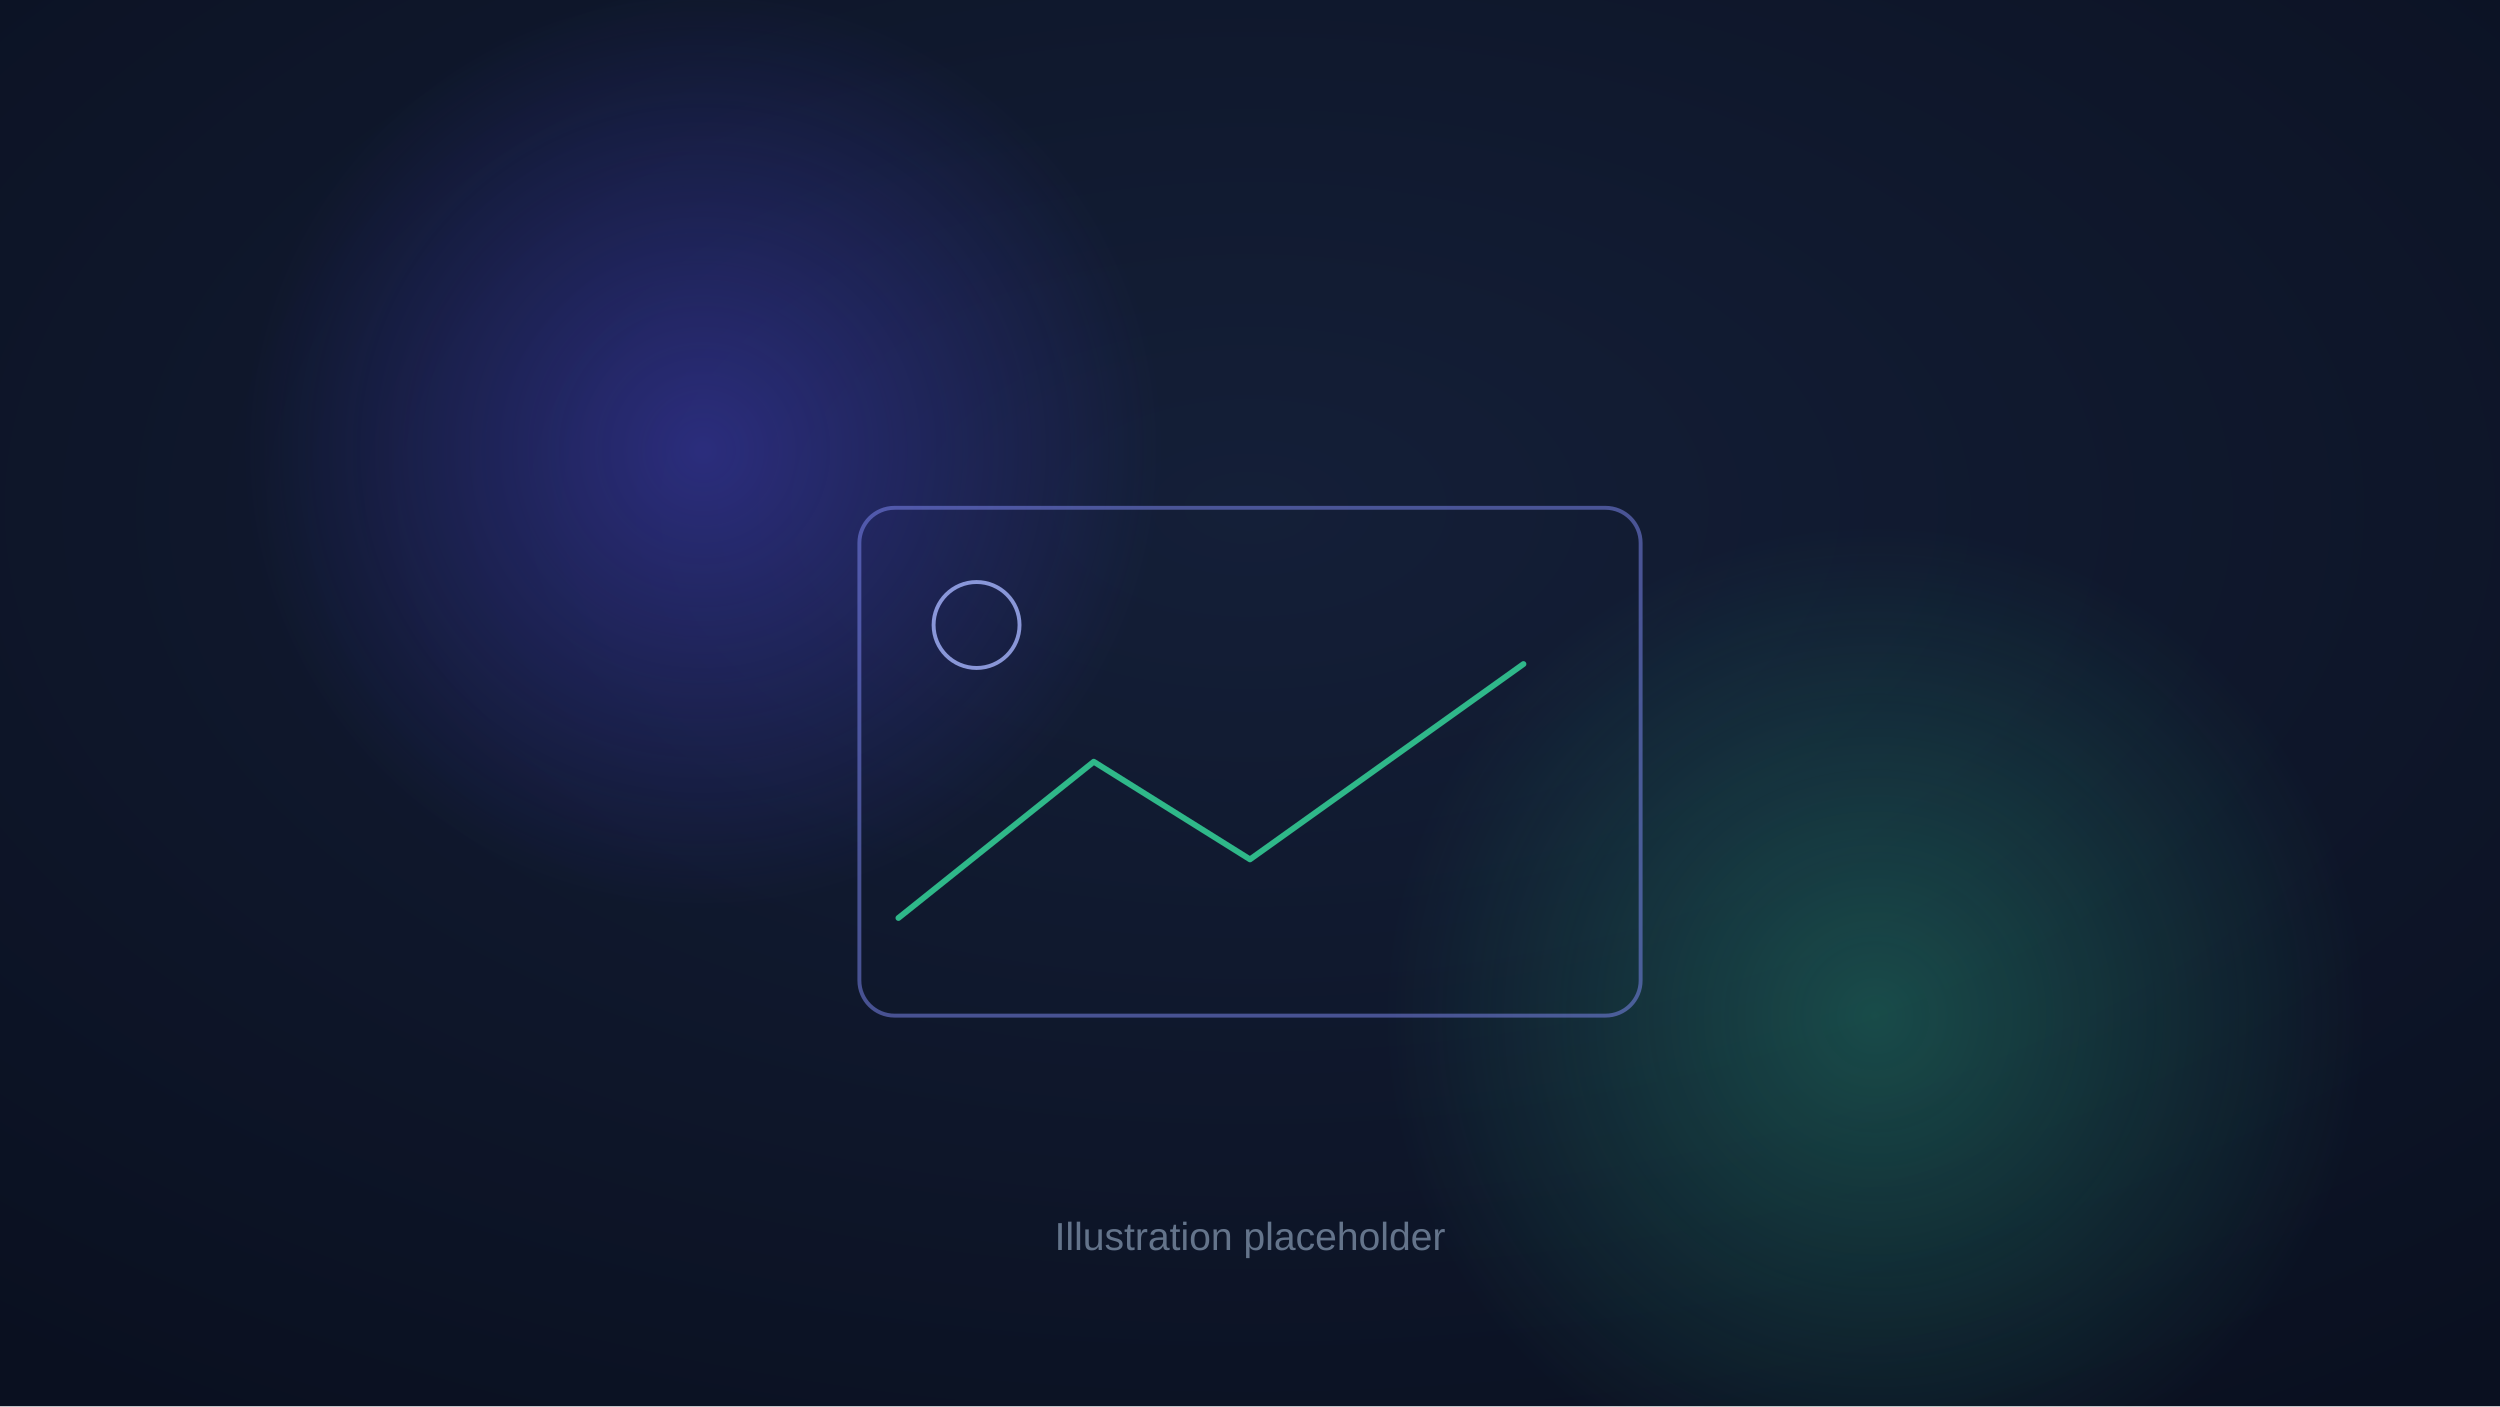
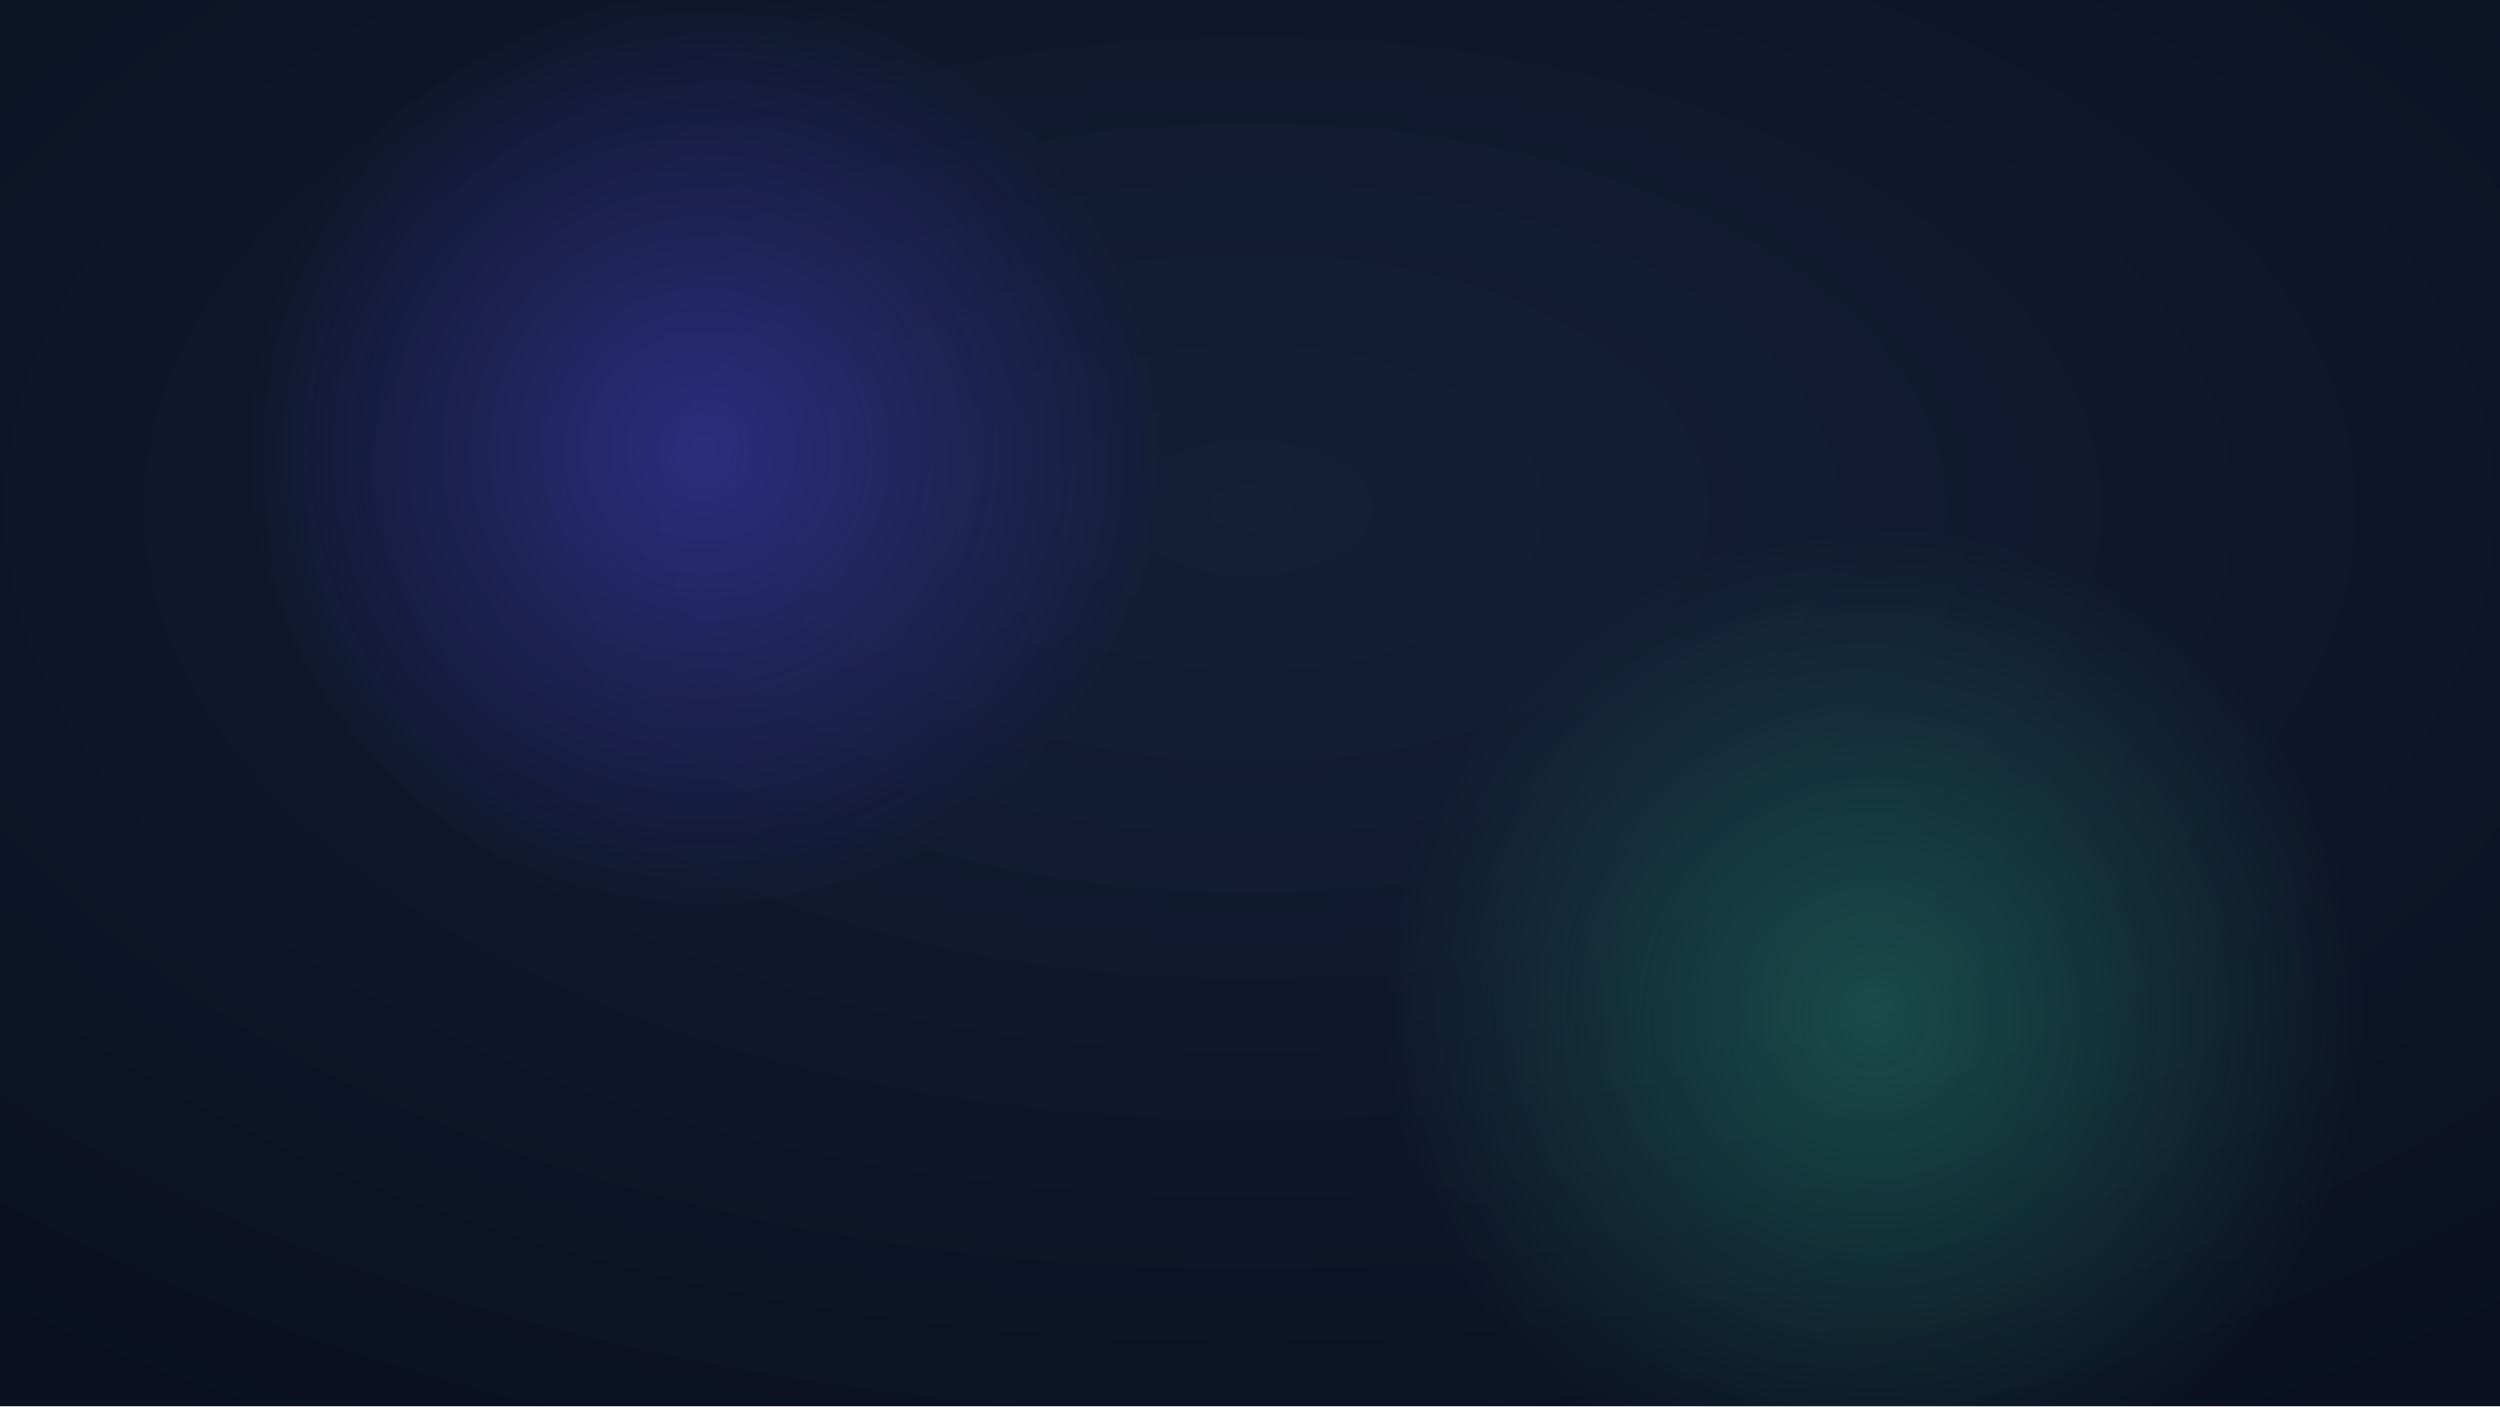
<svg xmlns="http://www.w3.org/2000/svg" viewBox="0 0 1280 720" width="1280" height="720" role="img" aria-labelledby="phTitle">
  <defs>
    <radialGradient id="bgFade" cx="50%" cy="36%" r="78%">
      <stop offset="0%" stop-color="#141f38" />
      <stop offset="100%" stop-color="#0a1020" />
    </radialGradient>
    <radialGradient id="gIndigo" cx="50%" cy="50%" r="50%">
      <stop offset="0%" stop-color="#4f46e5" stop-opacity="0.42" />
      <stop offset="66%" stop-color="#4f46e5" stop-opacity="0" />
    </radialGradient>
    <radialGradient id="gGreen" cx="50%" cy="50%" r="50%">
      <stop offset="0%" stop-color="#34d399" stop-opacity="0.28" />
      <stop offset="66%" stop-color="#34d399" stop-opacity="0" />
    </radialGradient>
  </defs>
  <rect width="1280" height="720" fill="url(#bgFade)" />
  <circle cx="360" cy="230" r="360" fill="url(#gIndigo)" />
  <circle cx="960" cy="520" r="380" fill="url(#gGreen)" />
-   <rect x="440" y="260" width="400" height="260" rx="18" fill="none" stroke="#818cf8" stroke-width="2" opacity="0.5" />
-   <circle cx="500" cy="320" r="22" fill="none" stroke="#a5b4fc" stroke-width="2" opacity="0.8" />
-   <path d="M460 470 L560 390 L640 440 L780 340" fill="none" stroke="#34d399" stroke-width="3" stroke-linecap="round" stroke-linejoin="round" opacity="0.85" />
-   <text x="640" y="640" text-anchor="middle" font-family="Arial, Helvetica, sans-serif" font-size="20" fill="#64748b">Illustration placeholder</text>
</svg>
